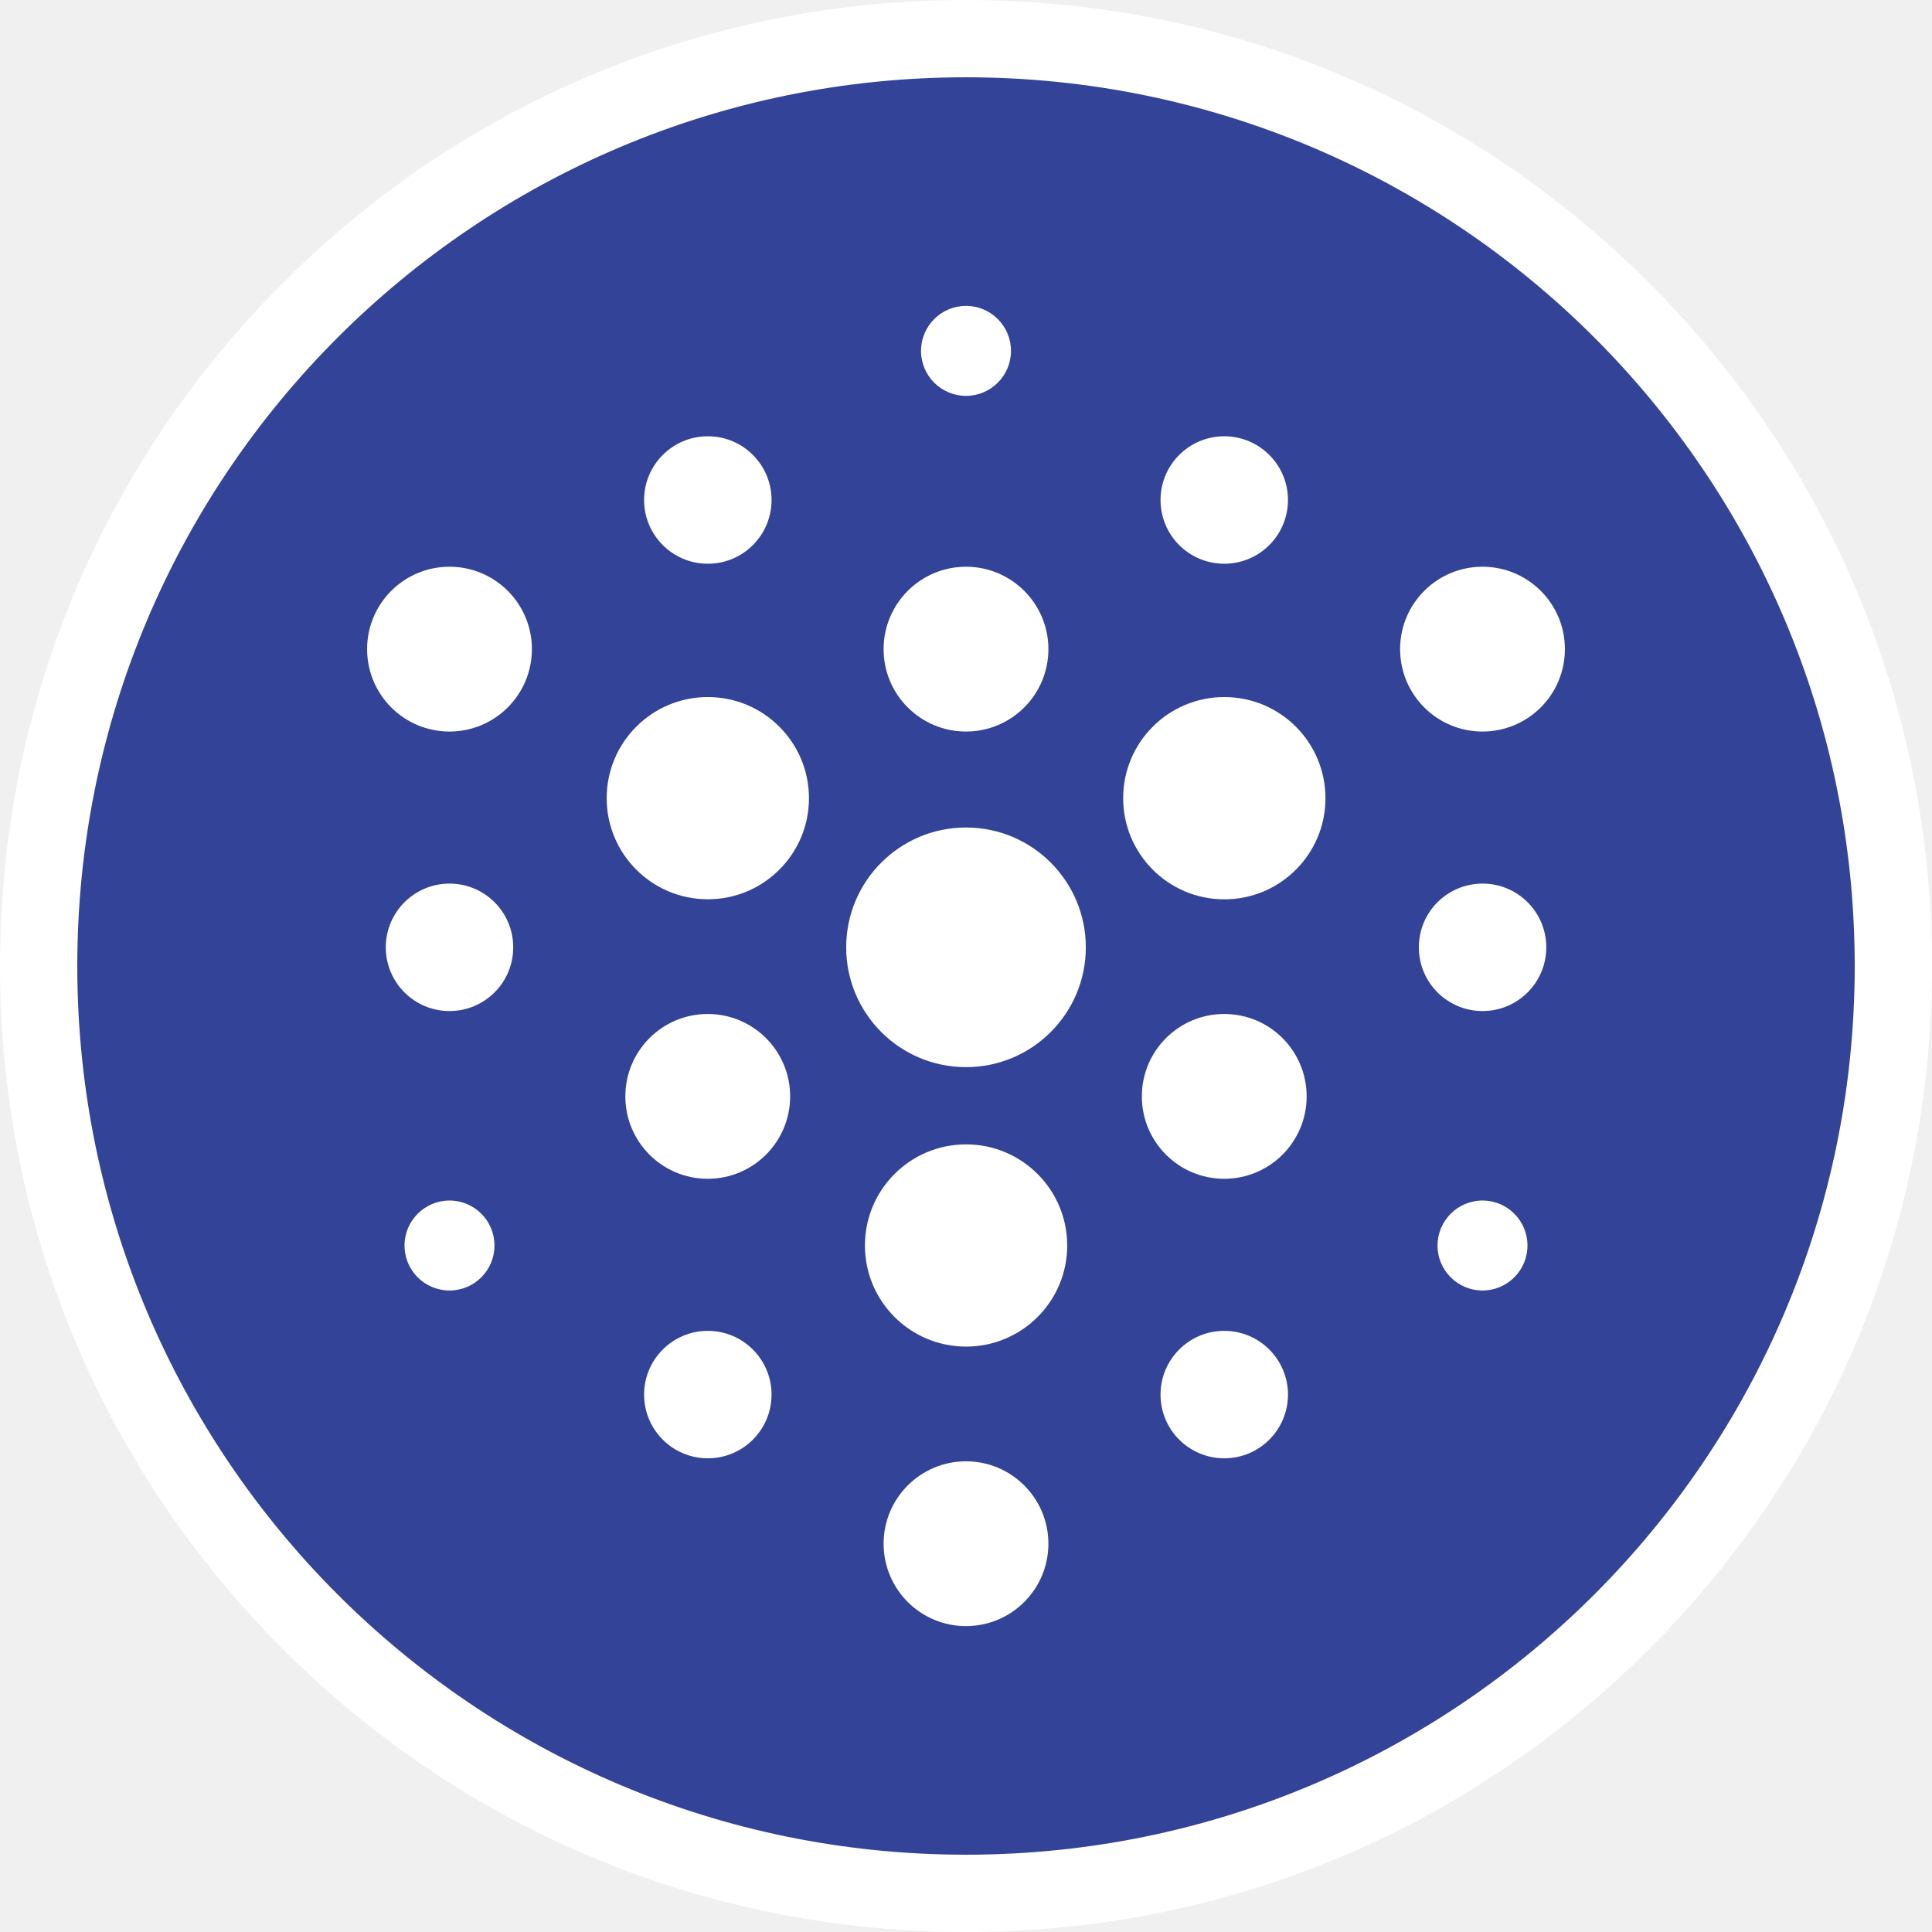
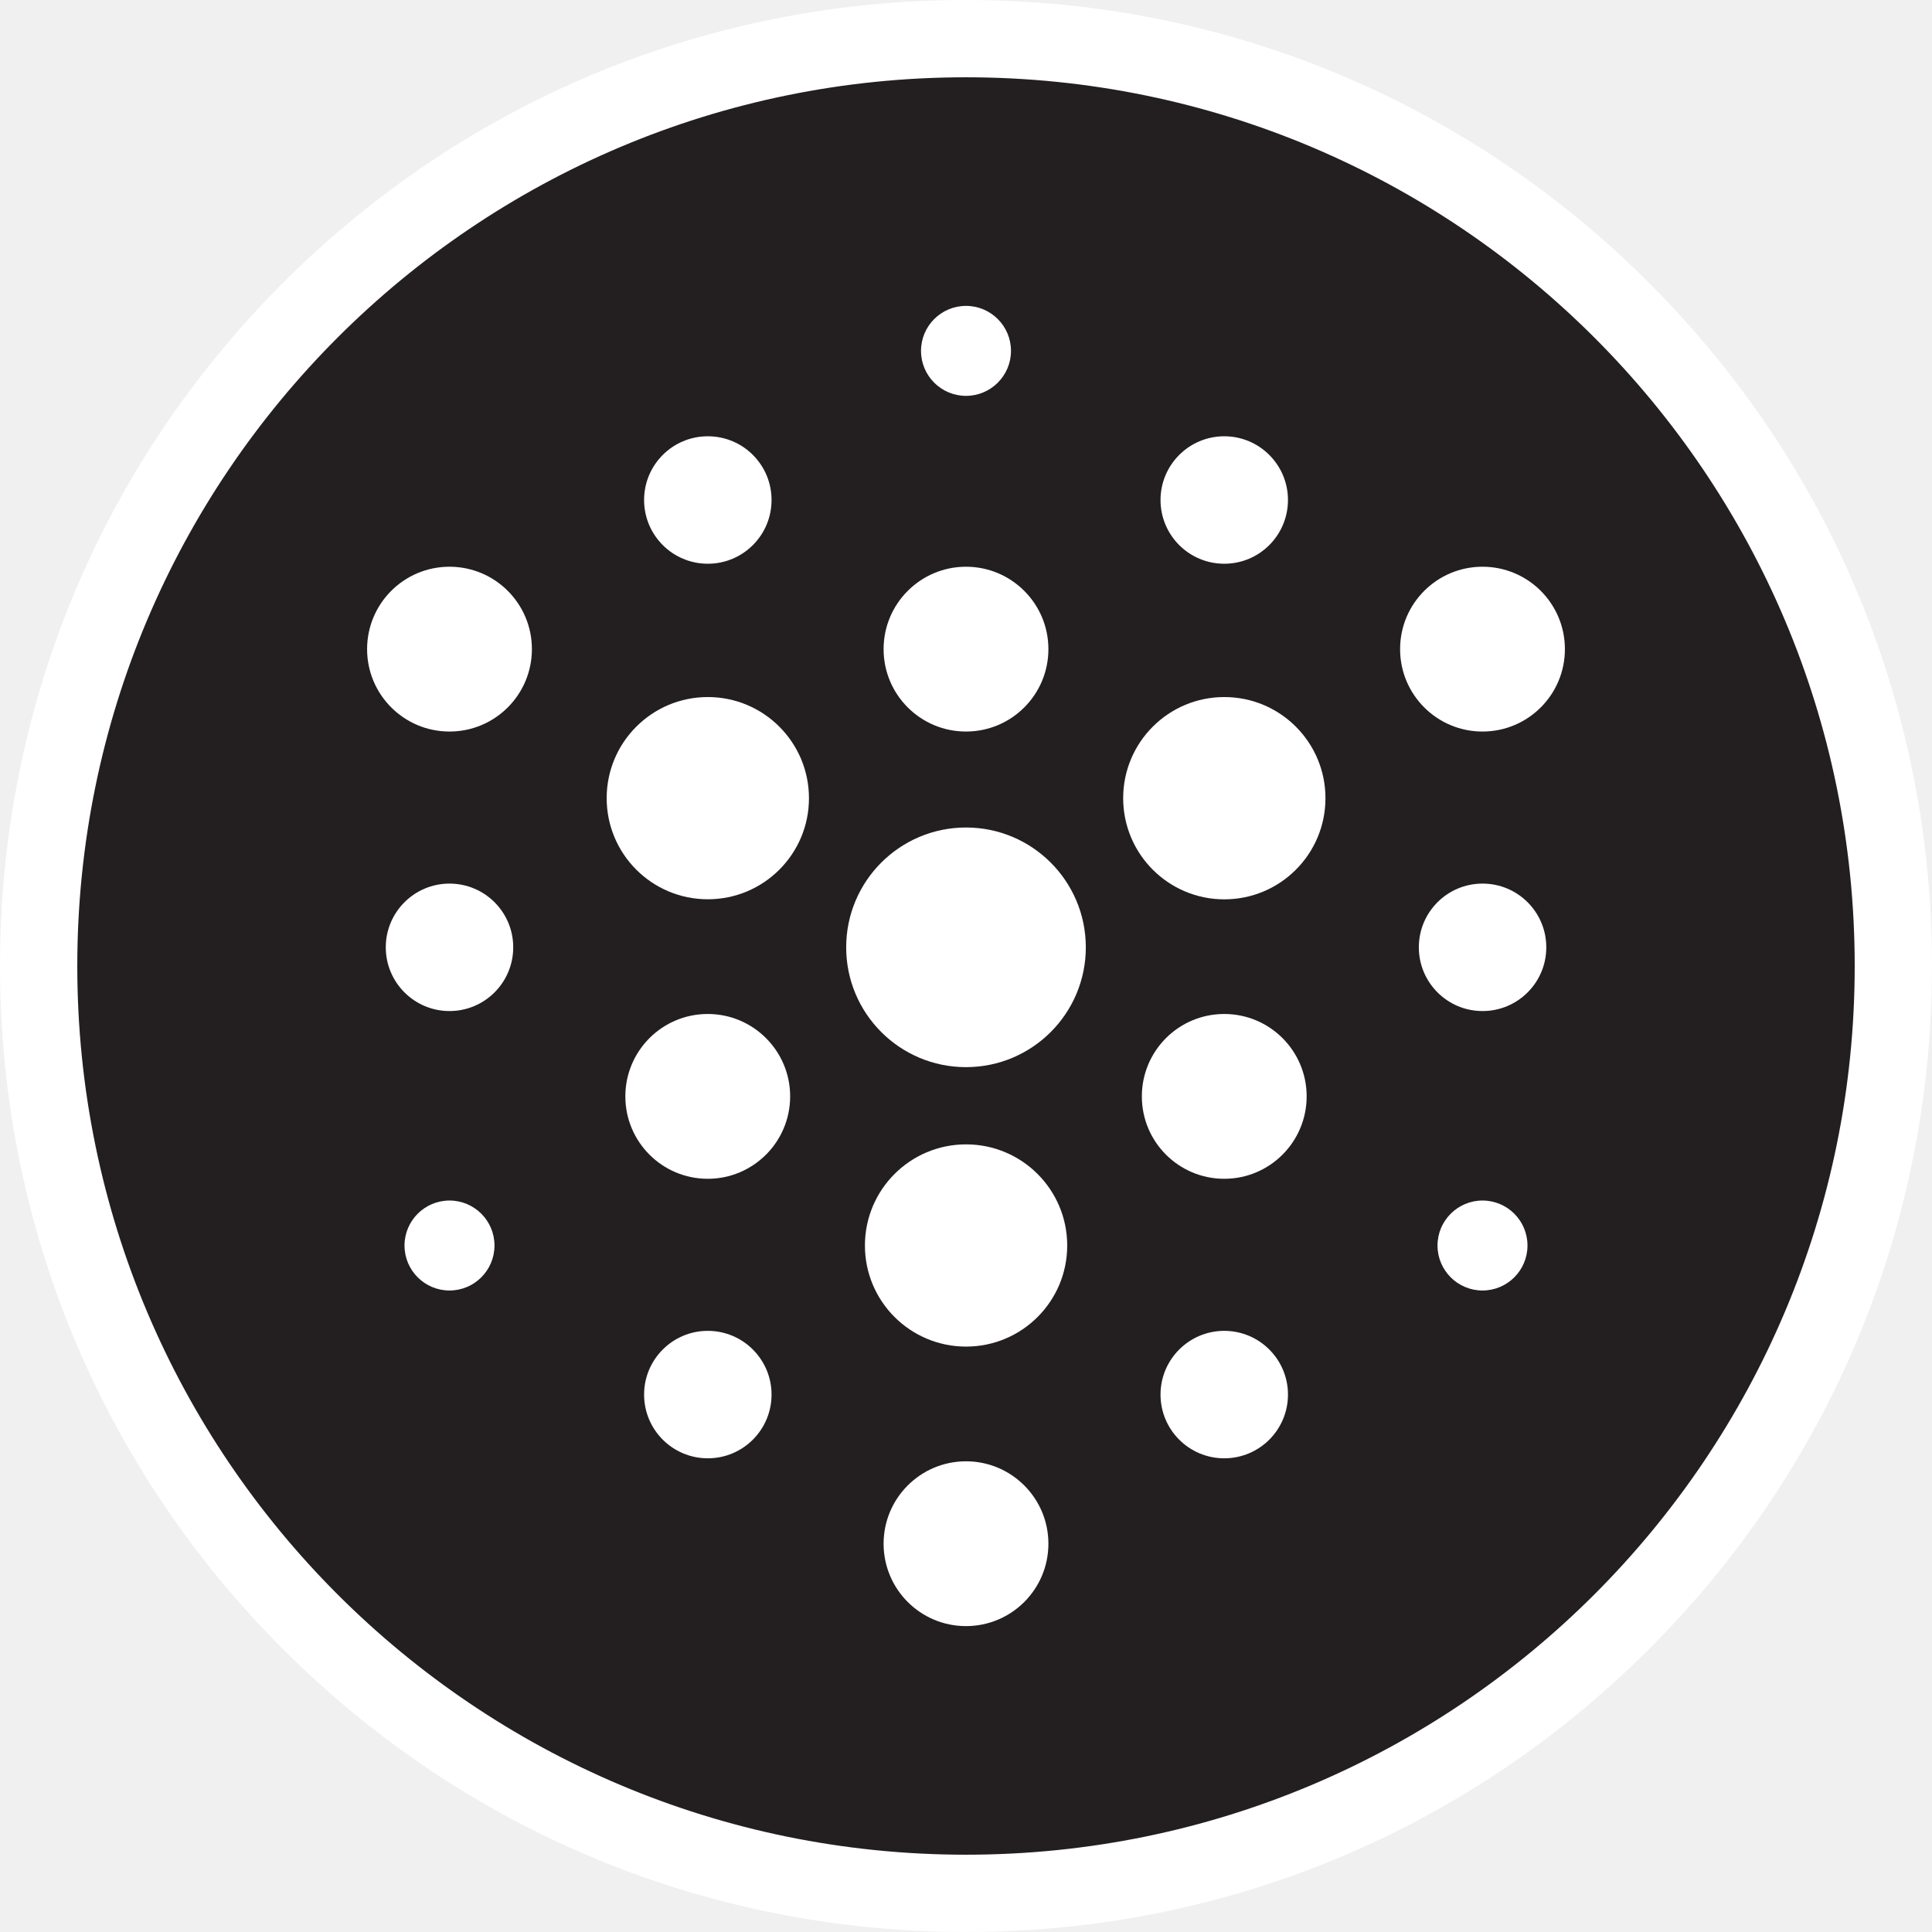
- <svg xmlns="http://www.w3.org/2000/svg" viewBox="0 0 283.46 283.46">
+ <svg xmlns="http://www.w3.org/2000/svg" id="Layer_1" data-name="Layer 1" viewBox="0 0 283.46 283.46">
  <defs>
    <style>
      .cls-1 {
-         fill: #324398;
+         fill: #231f20;
      }

      .cls-1, .cls-2, .cls-3 {
        stroke-width: 0px;
      }

      .cls-2 {
        fill-rule: evenodd;
      }

      .cls-2, .cls-3 {
        fill: #fff;
      }
    </style>
  </defs>
-   <g>
+   <g id="Favicon-Circle">
    <path class="cls-1" d="M141.73,277.79c-75.03,0-136.06-61.04-136.06-136.06S66.71,5.67,141.73,5.67s136.06,61.04,136.06,136.06-61.04,136.06-136.06,136.06Z" />
    <path class="cls-3" d="M141.73,11.34c72.01,0,130.39,58.38,130.39,130.39s-58.38,130.39-130.39,130.39S11.34,213.75,11.34,141.73,69.72,11.34,141.73,11.34M141.73,0c-37.86,0-73.45,14.74-100.22,41.51C14.74,68.28,0,103.87,0,141.73s14.74,73.45,41.51,100.22c26.77,26.77,62.36,41.51,100.22,41.51s73.45-14.74,100.22-41.51,41.51-62.36,41.51-100.22-14.74-73.45-41.51-100.22C215.18,14.74,179.59,0,141.73,0h0Z" />
  </g>
-   <g>
+   <g id="Icon_3" data-name="Icon 3">
    <path class="cls-2" d="M124.15,138.99c0,9.71,7.87,17.58,17.58,17.58s17.58-7.87,17.58-17.58-7.87-17.58-17.58-17.58-17.58,7.87-17.58,17.58Z" />
    <path class="cls-2" d="M205.42,95.24c0,6.68,5.41,12.09,12.09,12.09s12.09-5.41,12.09-12.09-5.41-12.09-12.09-12.09-12.09,5.41-12.09,12.09Z" />
    <path class="cls-2" d="M164.79,117.11c0,8.19,6.64,14.84,14.84,14.84s14.84-6.64,14.84-14.84-6.64-14.84-14.84-14.84-14.84,6.64-14.84,14.84Z" />
    <path class="cls-2" d="M89.01,117.11c0,8.19,6.64,14.83,14.84,14.83s14.84-6.64,14.84-14.83-6.64-14.84-14.84-14.84-14.84,6.64-14.84,14.84Z" />
    <path class="cls-2" d="M129.64,95.24c0,6.68,5.41,12.09,12.09,12.09s12.09-5.41,12.09-12.09-5.42-12.09-12.09-12.09-12.09,5.41-12.09,12.09Z" />
    <path class="cls-2" d="M53.86,95.24c0,6.68,5.41,12.09,12.09,12.09s12.09-5.41,12.09-12.09-5.41-12.09-12.09-12.09-12.09,5.41-12.09,12.09Z" />
    <path class="cls-2" d="M170.27,73.36c0,5.16,4.18,9.35,9.35,9.35s9.34-4.18,9.35-9.35c0-5.16-4.19-9.35-9.35-9.35s-9.35,4.19-9.35,9.35Z" />
    <path class="cls-2" d="M94.5,73.36c0,5.16,4.18,9.35,9.35,9.35s9.35-4.18,9.35-9.35-4.18-9.35-9.35-9.35-9.35,4.19-9.35,9.35Z" />
    <path class="cls-2" d="M135.13,51.48c0,3.65,2.96,6.6,6.6,6.6s6.6-2.96,6.6-6.6-2.95-6.6-6.6-6.6-6.6,2.96-6.6,6.6Z" />
    <path class="cls-2" d="M126.9,182.74c0,8.19,6.64,14.83,14.84,14.83s14.84-6.64,14.84-14.83-6.64-14.84-14.84-14.84-14.84,6.64-14.84,14.84Z" />
    <path class="cls-2" d="M91.75,160.86c0,6.68,5.41,12.09,12.09,12.09s12.09-5.42,12.09-12.09-5.41-12.09-12.09-12.09-12.09,5.41-12.09,12.09Z" />
    <path class="cls-2" d="M167.53,160.86c0,6.68,5.41,12.09,12.09,12.09s12.09-5.42,12.09-12.09c0-6.68-5.41-12.09-12.09-12.09s-12.09,5.41-12.09,12.09Z" />
    <path class="cls-2" d="M129.64,226.49c0,6.68,5.41,12.09,12.09,12.09s12.09-5.41,12.09-12.09c0-6.68-5.42-12.09-12.09-12.09s-12.09,5.41-12.09,12.09Z" />
    <path class="cls-2" d="M56.6,138.99c0,5.16,4.19,9.35,9.35,9.35s9.35-4.18,9.35-9.35-4.19-9.35-9.35-9.35-9.35,4.19-9.35,9.35Z" />
    <path class="cls-2" d="M94.5,204.61c0,5.16,4.18,9.35,9.35,9.35s9.35-4.19,9.35-9.35c0-5.16-4.19-9.35-9.35-9.35s-9.35,4.19-9.35,9.35Z" />
    <path class="cls-2" d="M208.17,138.99c0,5.16,4.18,9.35,9.35,9.35s9.35-4.19,9.35-9.35-4.18-9.35-9.35-9.35-9.35,4.18-9.35,9.35Z" />
    <path class="cls-2" d="M170.27,204.61c0,5.16,4.18,9.35,9.35,9.35s9.35-4.19,9.35-9.35-4.19-9.35-9.35-9.35-9.35,4.19-9.35,9.35Z" />
    <path class="cls-2" d="M210.91,182.74c0,3.65,2.96,6.6,6.6,6.6s6.6-2.95,6.6-6.6c0-3.65-2.96-6.6-6.6-6.6s-6.6,2.96-6.6,6.6Z" />
    <path class="cls-2" d="M59.35,182.74c0,3.65,2.96,6.6,6.6,6.6s6.6-2.95,6.6-6.6-2.96-6.6-6.6-6.6-6.6,2.96-6.6,6.6Z" />
  </g>
</svg>
